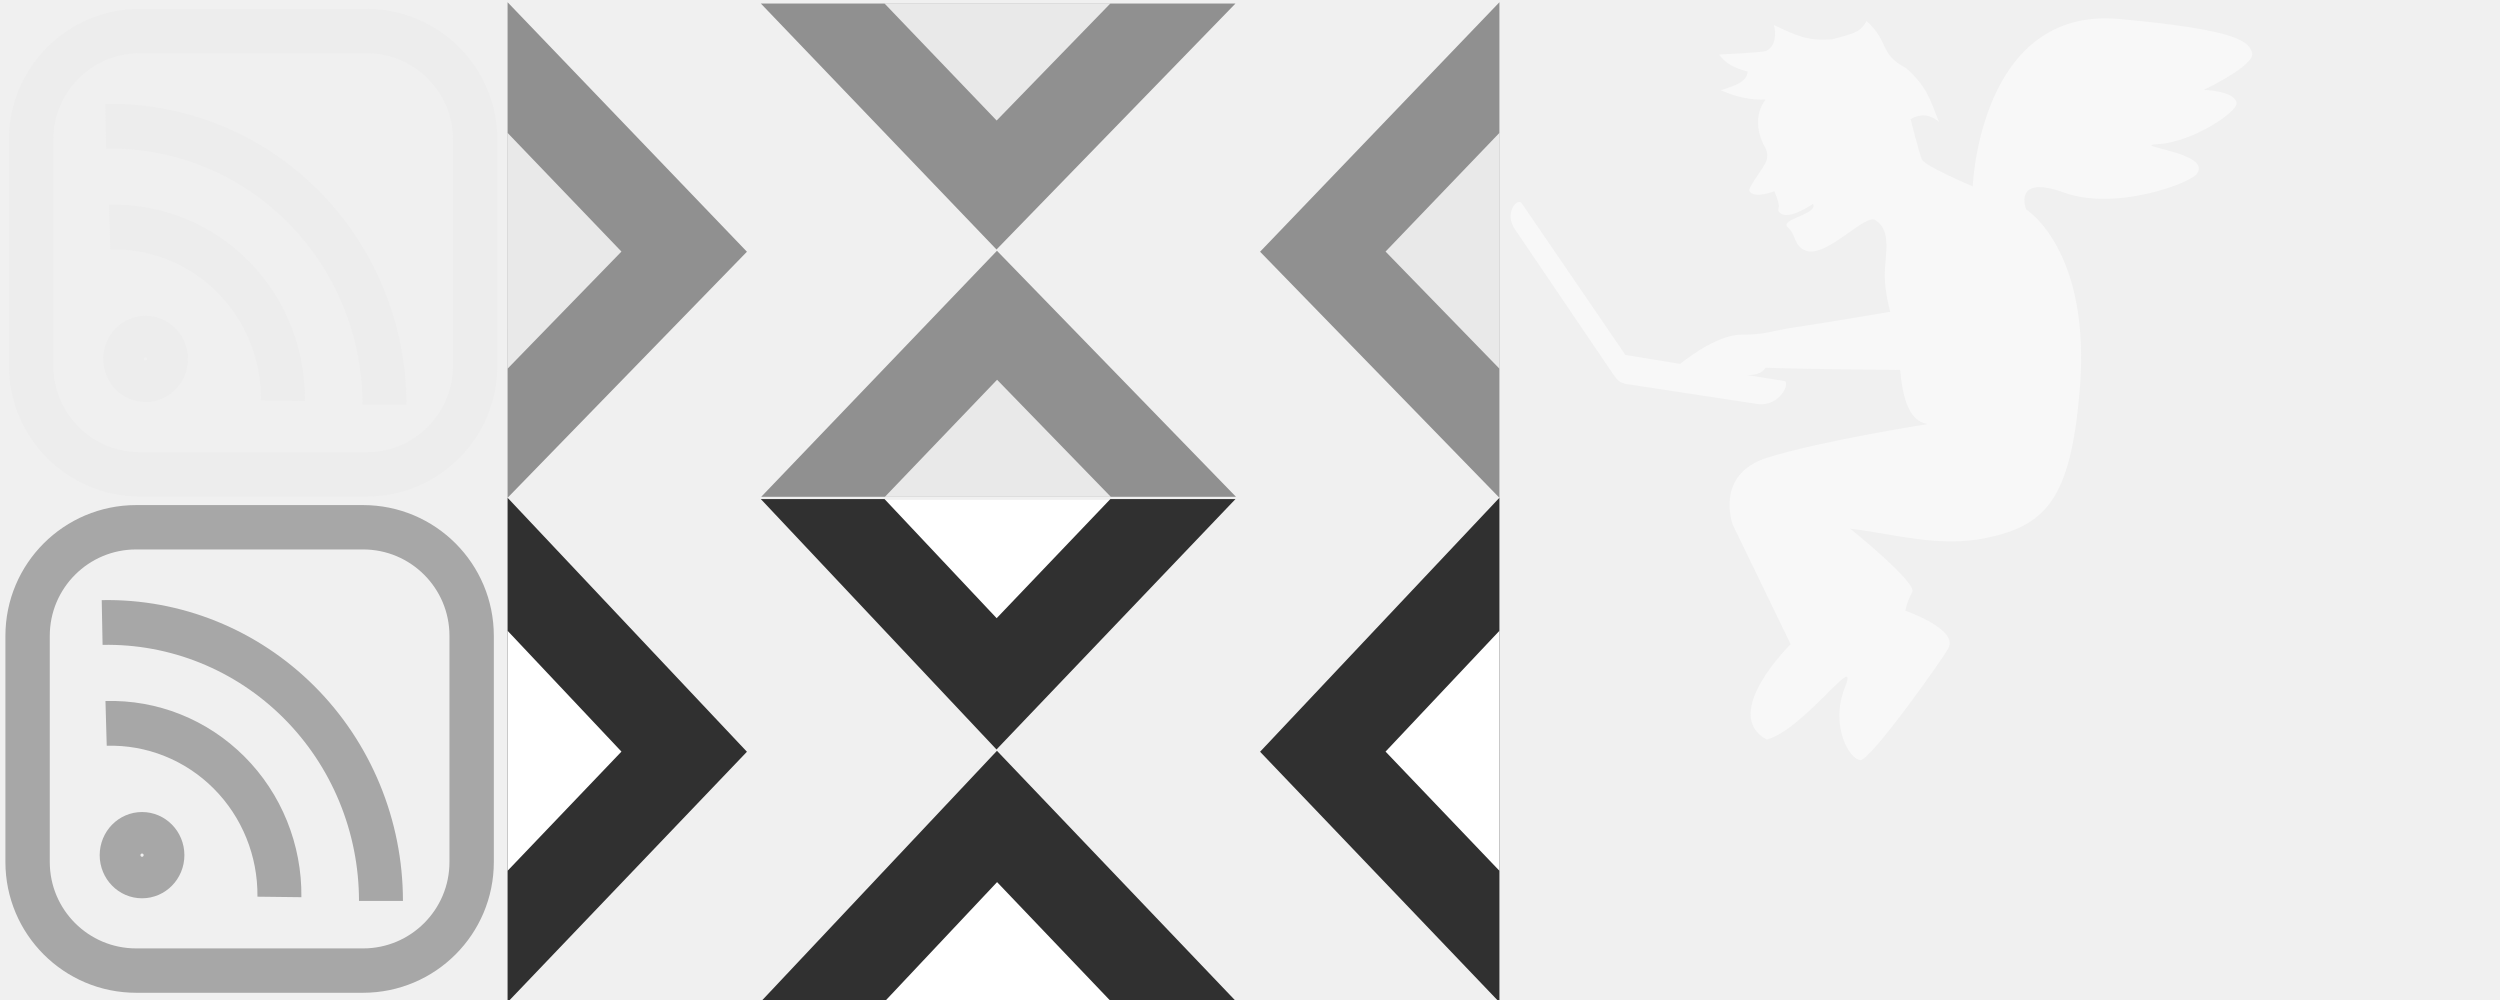
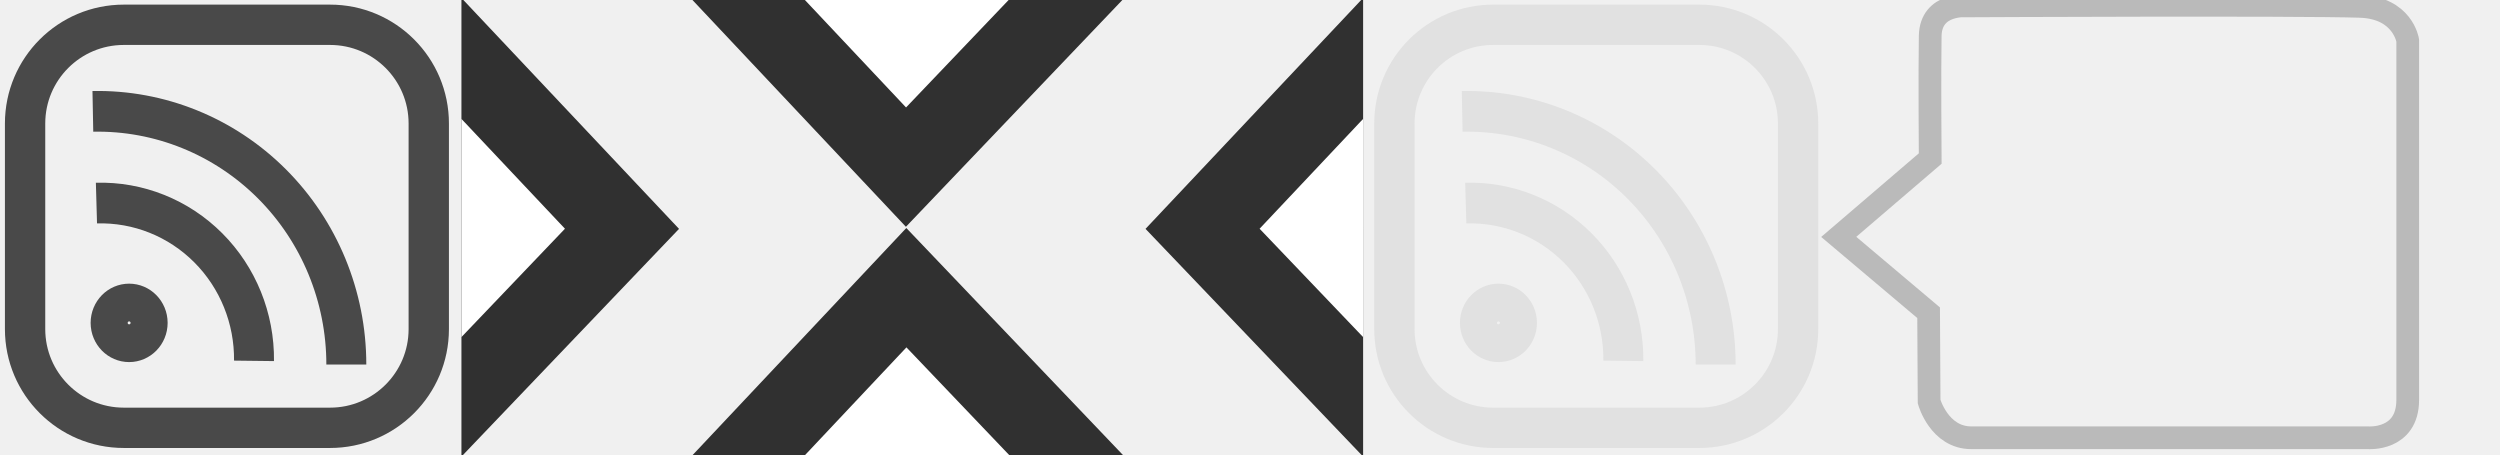
- <svg xmlns="http://www.w3.org/2000/svg" width="100" height="40" id="svg5395" version="1.1">
-   <defs id="defs5397" />
-   <g id="layer1" transform="translate(0,-1012.362)">
-     <g id="g3890" transform="matrix(0.9571588,0,0,0.9571588,-134.3716,25.59832)" style="stroke:#ededed;stroke-opacity:1">
-       <rect style="fill:none;stroke:#ededed;stroke-width:1.854;stroke-linecap:round;stroke-miterlimit:4;stroke-opacity:1;stroke-dasharray:none" id="rect3110" width="18.557" height="18.527" x="141.687" y="1032.227" ry="4.538" />
-       <path style="fill:none;stroke:#ededed;stroke-width:51.097;stroke-miterlimit:4;stroke-opacity:1;stroke-dasharray:none" id="path3112" d="m 570.635,-275.907 a 23.688,23.688 0 1 1 -47.376,0 23.688,23.688 0 1 1 47.376,0 z" transform="matrix(0.03594944,0,0,0.03661371,126.8074,1056.032)" />
-       <path style="fill:none;stroke:#ededed;stroke-width:1.804;stroke-linecap:butt;stroke-miterlimit:4;stroke-opacity:1;stroke-dasharray:none" id="path3114" d="m 326.552,-227.645 a 11.225,11.225 0 0 1 11.445,11.223" transform="matrix(1.018065,0,0,1.036877,-187.6485,1272.247)" />
-       <path transform="matrix(0.6272918,0,0,0.6388829,-59.81132,1185.86)" d="m 326.449,-227.642 a 11.225,11.225 0 0 1 11.547,11.352" id="path3116" style="fill:none;stroke:#ededed;stroke-width:2.928;stroke-linecap:butt;stroke-miterlimit:4;stroke-opacity:1;stroke-dasharray:none" />
-     </g>
-     <g id="g3896" transform="matrix(0.9571588,0,0,0.9571588,-134.5132,45.44732)" style="stroke:#a7a7a7;stroke-opacity:1">
-       <rect ry="4.538" y="1032.227" x="141.687" height="18.527" width="18.557" id="rect3898" style="fill:none;stroke:#a7a7a7;stroke-width:1.854;stroke-linecap:round;stroke-miterlimit:4;stroke-opacity:1;stroke-dasharray:none" />
-       <path transform="matrix(0.03594944,0,0,0.03661371,126.8074,1056.032)" d="m 570.635,-275.907 a 23.688,23.688 0 1 1 -47.376,0 23.688,23.688 0 1 1 47.376,0 z" id="path3900" style="fill:none;stroke:#a7a7a7;stroke-width:51.097;stroke-miterlimit:4;stroke-opacity:1;stroke-dasharray:none" />
-       <path transform="matrix(1.018065,0,0,1.036877,-187.6485,1272.247)" d="m 326.552,-227.645 a 11.225,11.225 0 0 1 11.445,11.223" id="path3902" style="fill:none;stroke:#a7a7a7;stroke-width:1.804;stroke-linecap:butt;stroke-miterlimit:4;stroke-opacity:1;stroke-dasharray:none" />
-       <path style="fill:none;stroke:#a7a7a7;stroke-width:2.928;stroke-linecap:butt;stroke-miterlimit:4;stroke-opacity:1;stroke-dasharray:none" id="path3904" d="m 326.449,-227.642 a 11.225,11.225 0 0 1 11.547,11.352" transform="matrix(0.6272918,0,0,0.6388829,-59.81132,1185.86)" />
+ <svg xmlns="http://www.w3.org/2000/svg" xmlns:xlink="http://www.w3.org/1999/xlink" width="110" height="20" id="svg5395" version="1.1">
+   <defs id="defs5397">
+     <linearGradient xlink:href="#linearGradient18783" id="linearGradient19873" gradientUnits="userSpaceOnUse" gradientTransform="matrix(0.06279544,0,0,1,68.48426,-550.1839)" x1="734.125" y1="1601.303" x2="734.125" y2="1587.224" />
+     <linearGradient id="linearGradient18783">
+       <stop style="stop-color:#dfdfdf;stop-opacity:1;" offset="0" id="stop18785" />
+       <stop style="stop-color:#dfdfdf;stop-opacity:0;" offset="1" id="stop18787" />
+     </linearGradient>
+   </defs>
+   <g id="layer1" transform="translate(0,-1032.362)">
+     <g id="g3896" transform="matrix(0.9571588,0,0,0.9571588,-134.5132,45.44732)" style="stroke:#494949;stroke-opacity:1">
+       <rect ry="4.538" y="1032.227" x="141.687" height="18.527" width="18.557" id="rect3898" style="fill:none;stroke:#494949;stroke-width:1.854;stroke-linecap:round;stroke-miterlimit:4;stroke-opacity:1;stroke-dasharray:none" />
+       <path transform="matrix(0.03594944,0,0,0.03661371,126.8074,1056.032)" d="m 570.635,-275.907 a 23.688,23.688 0 1 1 -47.376,0 23.688,23.688 0 1 1 47.376,0 z" id="path3900" style="fill:none;stroke:#494949;stroke-width:51.097;stroke-miterlimit:4;stroke-opacity:1;stroke-dasharray:none" />
+       <path transform="matrix(1.018065,0,0,1.036877,-187.6485,1272.247)" d="m 326.552,-227.645 a 11.225,11.225 0 0 1 11.445,11.223" id="path3902" style="fill:none;stroke:#494949;stroke-width:1.804;stroke-linecap:butt;stroke-miterlimit:4;stroke-opacity:1;stroke-dasharray:none" />
+       <path style="fill:none;stroke:#494949;stroke-width:2.928;stroke-linecap:butt;stroke-miterlimit:4;stroke-opacity:1;stroke-dasharray:none" id="path3904" d="m 326.449,-227.642 a 11.225,11.225 0 0 1 11.547,11.352" transform="matrix(0.6272918,0,0,0.6388829,-59.81132,1185.86)" />
    </g>
    <path id="path4890" d="m 30.432,1032.324 9.428,10.017 9.56,-10.017 z" style="opacity:0.8;fill:#000000;fill-opacity:1;stroke:none" />
    <path style="fill:#ffffff;fill-opacity:1;stroke:none" d="m 35.38,1032.324 4.486,4.766 4.549,-4.766 z" id="path4892" />
    <path style="opacity:0.8;fill:#000000;fill-opacity:1;stroke:none" d="m 30.45,1052.411 9.428,-10.017 9.56,10.018 z" id="path4896" />
    <path id="path4898" d="m 35.397,1052.412 4.486,-4.766 4.549,4.767 z" style="fill:#ffffff;fill-opacity:1;stroke:none" />
    <path id="path4902" d="m 20.303,1052.452 9.574,-10.02 -9.574,-10.16 z" style="opacity:0.8;fill:#000000;fill-opacity:1;stroke:none" />
    <path style="fill:#ffffff;fill-opacity:1;stroke:none" d="m 20.303,1047.194 4.555,-4.768 -4.556,-4.834 z" id="path4904" />
    <path style="opacity:0.8;fill:#000000;fill-opacity:1;stroke:none" d="m 59.977,1052.452 -9.574,-10.02 9.574,-10.16 z" id="path4908" />
    <path id="path4910" d="m 59.977,1047.194 -4.555,-4.768 4.556,-4.834 z" style="fill:#ffffff;fill-opacity:1;stroke:none" />
-     <path style="opacity:0.4;fill:#000000;fill-opacity:1;stroke:none" d="m 30.432,1012.502 9.428,9.84 9.56,-9.84 z" id="path5167" />
-     <path id="path5169" d="m 35.38,1012.501 4.486,4.682 4.549,-4.682 z" style="opacity:0.8;fill:#ffffff;fill-opacity:1;stroke:none" />
-     <path id="path5171" d="m 30.45,1032.233 9.428,-9.84 9.56,9.84 z" style="opacity:0.4;fill:#000000;fill-opacity:1;stroke:none" />
-     <path style="opacity:0.8;fill:#ffffff;fill-opacity:1;stroke:none" d="m 35.397,1032.234 4.486,-4.682 4.549,4.682 z" id="path5173" />
-     <path style="opacity:0.4;fill:#000000;fill-opacity:1;stroke:none" d="m 20.303,1032.274 9.574,-9.843 -9.574,-9.98 z" id="path5175" />
-     <path id="path5177" d="m 20.303,1027.109 4.555,-4.684 -4.556,-4.749 z" style="opacity:0.8;fill:#ffffff;fill-opacity:1;stroke:none" />
-     <path id="path5179" d="m 59.977,1032.274 -9.574,-9.843 9.574,-9.98 z" style="opacity:0.4;fill:#000000;fill-opacity:1;stroke:none" />
-     <path style="opacity:0.8;fill:#ffffff;fill-opacity:1;stroke:none" d="m 59.977,1027.109 -4.555,-4.684 4.556,-4.749 z" id="path5181" />
-     <path id="path5102" d="m 78.91,1019.812 c 0,0 0.274,-7.197 5.859,-6.69 4.931,0.448 5.17,0.938 5.313,1.344 0.173,0.489 -1.932,1.493 -1.932,1.493 0,0 1.213,0.03 1.311,0.505 0.077,0.375 -1.794,1.585 -3.105,1.66 -1.311,0.075 2.165,0.32 1.518,1.194 -0.276,0.374 -3.243,1.493 -5.313,0.747 -2.07,-0.747 -1.518,0.672 -1.518,0.672 0,0 2.639,1.62 2.139,7.318 -0.373,4.249 -1.328,5.322 -3.726,5.824 -1.891,0.396 -3.661,-0.154 -5.451,-0.373 0,0 2.691,2.166 2.484,2.539 -0.207,0.373 -0.276,0.746 -0.276,0.746 0,0 2.122,0.728 1.725,1.494 -0.226,0.437 -3.105,4.48 -3.519,4.48 -0.414,0 -1.242,-1.344 -0.621,-2.912 0.621,-1.568 -1.67,1.724 -3.132,2.092 -1.877,-1.031 0.96,-3.814 0.96,-3.814 l -2.313,-4.773 c 0,0 -0.759,-2.016 1.38,-2.689 2.139,-0.672 6.418,-1.344 6.418,-1.344 -0.527,-0.091 -0.965,-0.536 -1.104,-2.165 0,0 -4.012,-0.03 -5.379,-0.091 -0.307,0.493 -1.238,0.219 -1.238,0.219 l 1.959,0.31 c 0.305,0 -0.125,1.054 -1.059,0.923 l -5.292,-0.807 c -0.224,-0.084 -0.274,-0.095 -0.487,-0.406 l -3.902,-5.757 c -0.473,-0.653 0.098,-1.339 0.271,-1.041 l 4.138,6.052 2.189,0.356 c 0,0 1.4,-1.168 2.436,-1.168 1.035,0 1.19,-0.159 2.225,-0.307 1.035,-0.149 3.744,-0.61 3.744,-0.61 0,0 -0.241,-0.819 -0.221,-1.555 0.02,-0.736 0.273,-1.681 -0.348,-2.092 -0.38,-0.373 -1.989,1.542 -2.829,1.195 -0.466,-0.195 -0.352,-0.605 -0.707,-0.933 -0.343,-0.316 1.223,-0.507 1.018,-0.933 -0.221,0.146 -1.001,0.634 -1.311,0.373 -0.155,-0.131 -0.043,-0.144 -0.064,-0.332 -0.022,-0.188 -0.175,-0.547 -0.175,-0.547 0,0 -0.791,0.323 -0.997,0 -0.074,-0.12 0.434,-0.747 0.632,-1.111 0.198,-0.364 -0.028,-0.679 -0.028,-0.679 -0.291,-0.532 -0.417,-1.281 0.044,-1.877 -0.551,0.03 -1.146,-0.084 -1.794,-0.373 0.544,-0.166 1.067,-0.34 1.07,-0.747 -0.522,-0.13 -0.889,-0.328 -1.138,-0.679 0,0 1.708,-0.075 1.873,-0.144 0.393,-0.16 0.425,-0.736 0.313,-1.036 0.957,0.444 1.353,0.644 2.343,0.572 0.845,-0.244 1.09,-0.247 1.37,-0.73 0.94,0.854 0.475,1.29 1.583,1.885 0.884,0.782 0.969,1.32 1.315,2.147 -0.433,-0.356 -0.797,-0.298 -1.139,-0.113 0,0 0.339,1.341 0.451,1.612 0.113,0.272 2.04,1.083 2.04,1.083 z" style="fill:#f8f8f8;fill-opacity:1;stroke:none;display:inline" />
+     <g style="stroke:#e1e1e1;stroke-opacity:1" transform="matrix(0.9571588,0,0,0.9571588,-74.2632,45.44732)" id="g6408">
+       <rect style="fill:none;stroke:#e1e1e1;stroke-width:1.854;stroke-linecap:round;stroke-miterlimit:4;stroke-opacity:1;stroke-dasharray:none" id="rect6410" width="18.557" height="18.527" x="141.687" y="1032.227" ry="4.538" />
+       <path style="fill:none;stroke:#e1e1e1;stroke-width:51.097;stroke-miterlimit:4;stroke-opacity:1;stroke-dasharray:none" id="path6412" d="m 570.635,-275.907 a 23.688,23.688 0 1 1 -47.376,0 23.688,23.688 0 1 1 47.376,0 z" transform="matrix(0.03594944,0,0,0.03661371,126.8074,1056.032)" />
+       <path style="fill:none;stroke:#e1e1e1;stroke-width:1.804;stroke-linecap:butt;stroke-miterlimit:4;stroke-opacity:1;stroke-dasharray:none" id="path6414" d="m 326.552,-227.645 a 11.225,11.225 0 0 1 11.445,11.223" transform="matrix(1.018065,0,0,1.036877,-187.6485,1272.247)" />
+       <path transform="matrix(0.6272918,0,0,0.6388829,-59.81132,1185.86)" d="m 326.449,-227.642 a 11.225,11.225 0 0 1 11.547,11.352" id="path6416" style="fill:none;stroke:#e1e1e1;stroke-width:2.928;stroke-linecap:butt;stroke-miterlimit:4;stroke-opacity:1;stroke-dasharray:none" />
+     </g>
+     <path style="fill:none;stroke:#bababa;stroke-width:1px;stroke-linecap:butt;stroke-linejoin:miter;stroke-opacity:1" d="m 86.608,1032.62 c 0,0 -1.653,-0.171 -1.679,1.326 -0.028,1.593 0,5.392 0,5.392 l -4.025,3.447 3.955,3.337 0.022,3.911 c 0,0 0.442,1.591 1.856,1.591 l 17.453,0 c 0,0 1.75,0.142 1.75,-1.67 0,-1.812 0,-15.812 0,-15.812 0,0 -0.219,-1.438 -2.094,-1.5 -2.748,-0.092 -17.239,-0.021 -17.239,-0.021 z" id="path18791" />
+     <rect ry="0" y="1032.303" x="110.848" height="19.75" width="3.723" id="rect18869" style="fill:url(#linearGradient19873);fill-opacity:1;stroke:none" rx="0" />
+     <path id="path5102" d="m 135.402,1038.743 c 0,0 0.274,-7.197 5.859,-6.69 4.931,0.448 5.17,0.938 5.313,1.344 0.173,0.489 -1.932,1.493 -1.932,1.493 0,0 1.213,0.03 1.311,0.505 0.077,0.375 -1.794,1.585 -3.105,1.66 -1.311,0.075 2.165,0.32 1.518,1.194 -0.276,0.374 -3.243,1.493 -5.313,0.747 -2.07,-0.747 -1.518,0.672 -1.518,0.672 0,0 2.639,1.62 2.139,7.318 -0.373,4.249 -1.328,5.322 -3.726,5.824 -1.891,0.396 -3.661,-0.154 -5.451,-0.373 0,0 2.691,2.166 2.484,2.539 -0.207,0.373 -0.276,0.746 -0.276,0.746 0,0 2.122,0.728 1.725,1.494 -0.227,0.437 -3.105,4.48 -3.519,4.48 -0.414,0 -1.242,-1.344 -0.621,-2.912 0.621,-1.568 -1.67,1.724 -3.132,2.092 -1.877,-1.031 0.96,-3.814 0.96,-3.814 l -2.313,-4.773 c 0,0 -0.759,-2.016 1.38,-2.689 2.139,-0.672 6.418,-1.344 6.418,-1.344 -0.527,-0.091 -0.965,-0.536 -1.104,-2.165 0,0 -4.012,-0.03 -5.379,-0.091 -0.307,0.493 -1.238,0.219 -1.238,0.219 l 1.959,0.31 c 0.305,0 -0.125,1.054 -1.059,0.923 l -5.292,-0.807 c -0.224,-0.084 -0.274,-0.095 -0.487,-0.406 l -3.902,-5.757 c -0.473,-0.653 0.098,-1.339 0.271,-1.041 l 4.138,6.052 2.189,0.356 c 0,0 1.4,-1.168 2.436,-1.168 1.035,0 1.19,-0.159 2.225,-0.307 1.035,-0.149 3.744,-0.61 3.744,-0.61 0,0 -0.241,-0.819 -0.221,-1.555 0.02,-0.736 0.273,-1.681 -0.348,-2.092 -0.38,-0.373 -1.989,1.542 -2.829,1.195 -0.466,-0.195 -0.352,-0.605 -0.707,-0.933 -0.343,-0.316 1.223,-0.507 1.018,-0.933 -0.221,0.146 -1.001,0.634 -1.311,0.373 -0.155,-0.131 -0.043,-0.144 -0.064,-0.332 -0.022,-0.188 -0.175,-0.547 -0.175,-0.547 0,0 -0.791,0.323 -0.997,0 -0.074,-0.12 0.434,-0.747 0.632,-1.111 0.198,-0.364 -0.028,-0.679 -0.028,-0.679 -0.291,-0.532 -0.417,-1.281 0.044,-1.877 -0.551,0.03 -1.146,-0.084 -1.794,-0.373 0.544,-0.166 1.067,-0.34 1.07,-0.747 -0.522,-0.13 -0.889,-0.328 -1.138,-0.679 0,0 1.708,-0.075 1.873,-0.144 0.393,-0.16 0.425,-0.736 0.313,-1.036 0.957,0.444 1.353,0.644 2.343,0.572 0.845,-0.244 1.09,-0.247 1.37,-0.73 0.94,0.854 0.475,1.29 1.583,1.885 0.884,0.782 0.969,1.32 1.315,2.147 -0.433,-0.356 -0.797,-0.298 -1.139,-0.113 0,0 0.339,1.341 0.451,1.612 0.113,0.272 2.04,1.083 2.04,1.083 z" style="fill:#f8f8f8;fill-opacity:1;stroke:none;display:inline" />
  </g>
</svg>
